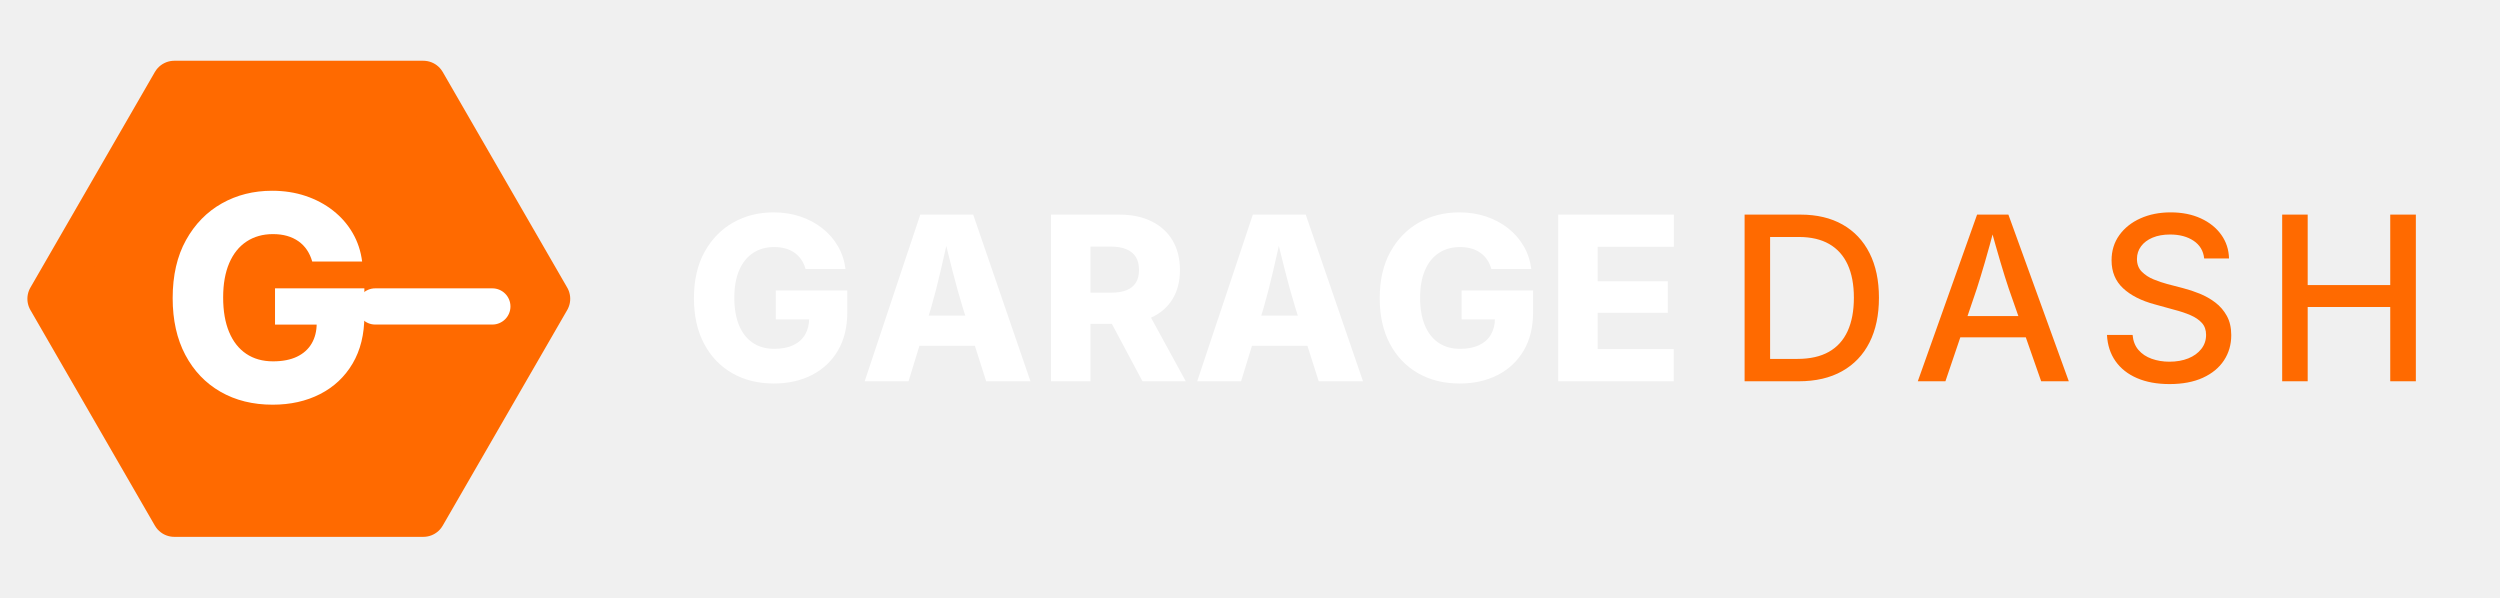
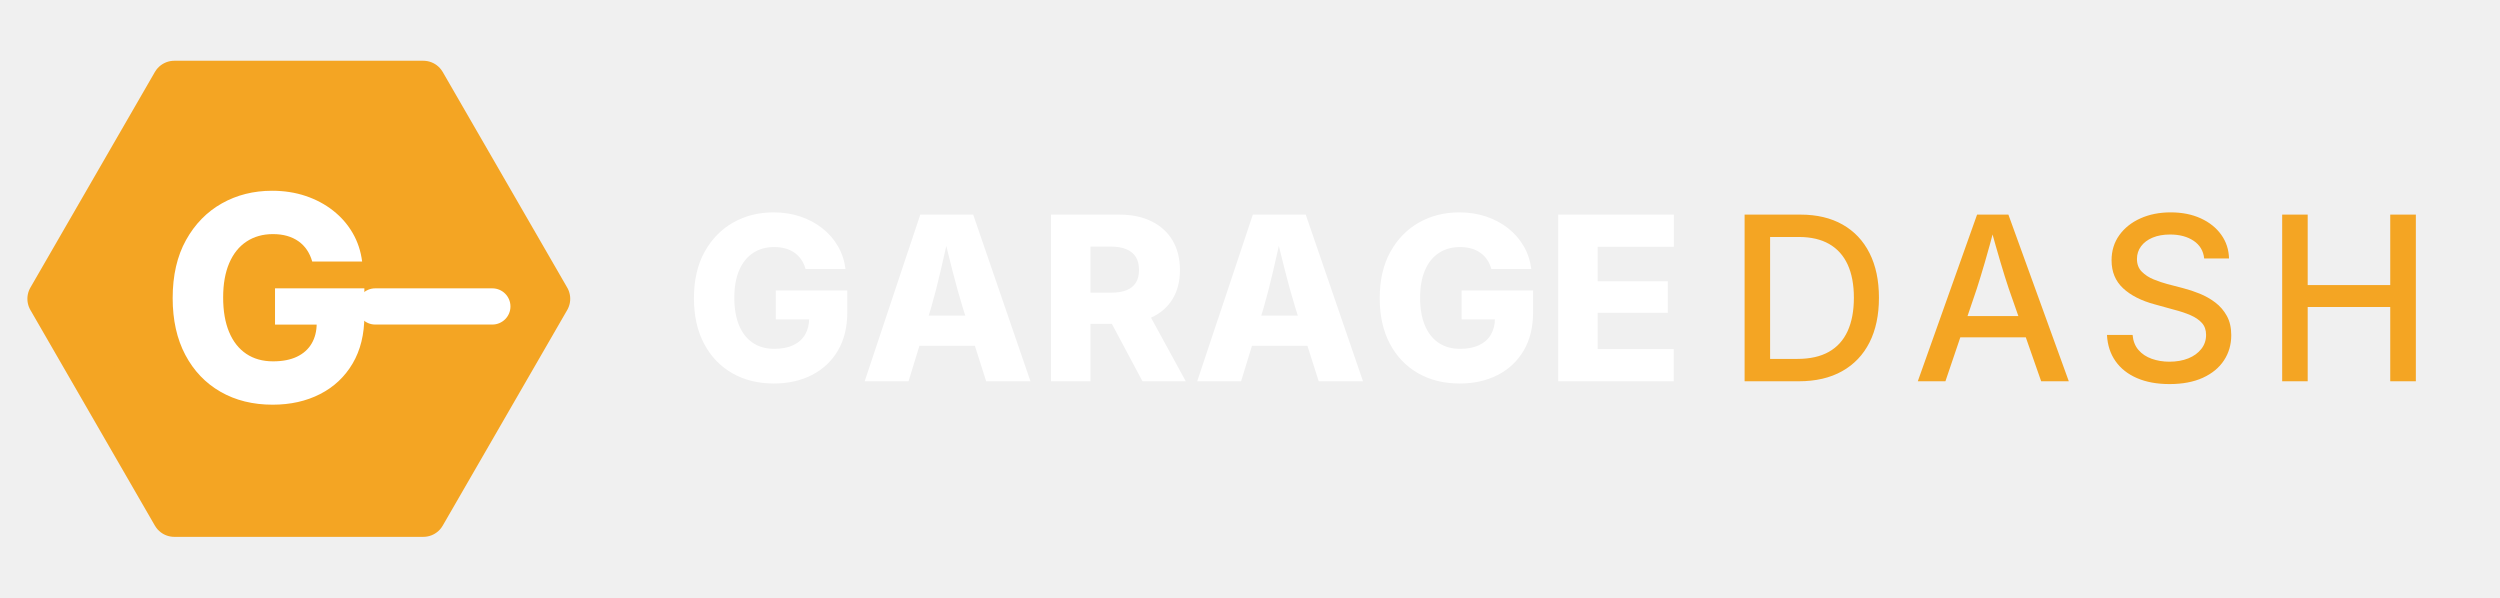
<svg xmlns="http://www.w3.org/2000/svg" width="502" height="120" viewBox="0 0 502 120">
-   <polygon points="110.00,60.00 85.00,103.30 35.00,103.30 10.00,60.00 35.00,16.70 85.00,16.70" fill="#FF6A00" stroke="#FF6A00" stroke-width="9.0" stroke-linejoin="round" />
+   <polygon points="110.00,60.00 85.00,103.30 35.00,103.30 10.00,60.00 35.00,16.70 85.00,16.70" fill="#F4A523" stroke="#F4A523" stroke-width="9.0" stroke-linejoin="round" />
  <path transform="translate(32.37,80.70)" d="M22.377 0.562Q16.425 0.562 11.904 -2.036Q7.384 -4.633 4.843 -9.434Q2.302 -14.235 2.302 -20.833Q2.302 -27.683 4.984 -32.498Q7.665 -37.313 12.171 -39.854Q16.677 -42.395 22.264 -42.395Q25.886 -42.395 28.989 -41.356Q32.091 -40.317 34.52 -38.408Q36.948 -36.499 38.45 -33.902Q39.952 -31.305 40.345 -28.188H30.322Q29.957 -29.48 29.269 -30.505Q28.582 -31.53 27.571 -32.245Q26.56 -32.961 25.283 -33.326Q24.005 -33.691 22.433 -33.691Q19.401 -33.691 17.141 -32.203Q14.88 -30.715 13.659 -27.866Q12.438 -25.016 12.438 -20.973Q12.438 -16.902 13.631 -14.038Q14.824 -11.174 17.07 -9.658Q19.316 -8.142 22.461 -8.142Q25.297 -8.142 27.248 -9.069Q29.199 -9.995 30.21 -11.722Q31.221 -13.448 31.221 -15.779L33.102 -15.526H22.854V-22.798H40.795V-17.295Q40.795 -11.708 38.436 -7.707Q36.078 -3.706 31.909 -1.572Q27.739 0.562 22.377 0.562Z" fill="#FFFFFF" />
  <rect x="71.71" y="57.90" width="30.79" height="7.27" rx="3.64" fill="#FFFFFF" />
  <path transform="translate(137.50,76.56)" d="M17.901 0.449Q13.14 0.449 9.523 -1.628Q5.907 -3.706 3.875 -7.547Q1.842 -11.388 1.842 -16.666Q1.842 -22.146 3.987 -25.999Q6.132 -29.851 9.737 -31.883Q13.342 -33.916 17.812 -33.916Q20.709 -33.916 23.191 -33.085Q25.673 -32.254 27.616 -30.727Q29.559 -29.199 30.76 -27.122Q31.962 -25.044 32.276 -22.551H24.258Q23.966 -23.584 23.416 -24.404Q22.865 -25.224 22.057 -25.796Q21.248 -26.369 20.226 -26.661Q19.204 -26.953 17.946 -26.953Q15.521 -26.953 13.712 -25.763Q11.904 -24.572 10.927 -22.292Q9.95 -20.013 9.95 -16.778Q9.95 -13.521 10.905 -11.23Q11.859 -8.939 13.656 -7.727Q15.453 -6.514 17.969 -6.514Q20.237 -6.514 21.798 -7.255Q23.359 -7.996 24.168 -9.377Q24.977 -10.759 24.977 -12.623L26.481 -12.421H18.283V-18.238H32.636V-13.836Q32.636 -9.366 30.749 -6.166Q28.862 -2.965 25.527 -1.258Q22.191 0.449 17.901 0.449Z M36.128 0.0 47.291 -33.467H57.915L69.415 0.0H60.521L55.871 -14.622Q54.748 -18.283 53.704 -22.405Q52.659 -26.526 51.604 -30.951H53.378Q52.367 -26.504 51.424 -22.382Q50.481 -18.261 49.425 -14.622L44.933 0.0ZM43.72 -7.12V-13.185H61.846V-7.12Z M73.536 0.0V-33.467H87.237Q91.011 -33.467 93.751 -32.108Q96.491 -30.749 97.962 -28.256Q99.434 -25.763 99.434 -22.349Q99.434 -18.912 97.929 -16.475Q96.424 -14.038 93.639 -12.78Q90.854 -11.522 87.013 -11.522H78.275V-17.789H85.575Q87.44 -17.789 88.686 -18.283Q89.933 -18.777 90.573 -19.788Q91.213 -20.799 91.213 -22.349Q91.213 -23.921 90.573 -24.954Q89.933 -25.987 88.675 -26.515Q87.417 -27.043 85.553 -27.043H81.465V0.0ZM91.909 0.0 83.756 -15.296H92.246L100.602 0.0Z M102.903 0.0 114.067 -33.467H124.691L136.191 0.0H127.296L122.647 -14.622Q121.524 -18.283 120.479 -22.405Q119.435 -26.526 118.379 -30.951H120.153Q119.143 -26.504 118.199 -22.382Q117.256 -18.261 116.2 -14.622L111.708 0.0ZM110.495 -7.12V-13.185H128.621V-7.12Z M155.608 0.449Q150.846 0.449 147.23 -1.628Q143.613 -3.706 141.581 -7.547Q139.548 -11.388 139.548 -16.666Q139.548 -22.146 141.693 -25.999Q143.838 -29.851 147.443 -31.883Q151.048 -33.916 155.518 -33.916Q158.415 -33.916 160.897 -33.085Q163.379 -32.254 165.322 -30.727Q167.265 -29.199 168.466 -27.122Q169.668 -25.044 169.983 -22.551H161.964Q161.672 -23.584 161.122 -24.404Q160.571 -25.224 159.763 -25.796Q158.954 -26.369 157.932 -26.661Q156.91 -26.953 155.653 -26.953Q153.227 -26.953 151.419 -25.763Q149.611 -24.572 148.633 -22.292Q147.656 -20.013 147.656 -16.778Q147.656 -13.521 148.611 -11.23Q149.566 -8.939 151.362 -7.727Q153.159 -6.514 155.675 -6.514Q157.944 -6.514 159.505 -7.255Q161.066 -7.996 161.874 -9.377Q162.683 -10.759 162.683 -12.623L164.188 -12.421H155.989V-18.238H170.342V-13.836Q170.342 -9.366 168.455 -6.166Q166.569 -2.965 163.233 -1.258Q159.898 0.449 155.608 0.449Z M175.384 0.0V-33.467H198.609V-26.998H183.313V-20.08H197.396V-13.746H183.313V-6.469H198.586V0.0Z" fill="#FFFFFF" />
-   <path transform="translate(346.61,76.56)" d="M14.577 0.0H6.312V-4.492H14.308Q18.104 -4.492 20.619 -5.907Q23.135 -7.322 24.393 -10.074Q25.65 -12.825 25.65 -16.778Q25.65 -20.709 24.404 -23.427Q23.157 -26.145 20.698 -27.56Q18.238 -28.975 14.577 -28.975H6.132V-33.467H14.914Q19.855 -33.467 23.382 -31.468Q26.908 -29.469 28.795 -25.729Q30.682 -21.989 30.682 -16.778Q30.682 -11.545 28.784 -7.794Q26.886 -4.043 23.281 -2.021Q19.676 0.0 14.577 0.0ZM8.827 -33.467V0.0H3.706V-33.467Z M38.483 0.0 50.387 -33.467H56.676L68.805 0.0H63.257L56.744 -18.62Q55.98 -20.889 55.07 -23.966Q54.161 -27.043 52.97 -31.355H54.003Q52.858 -26.998 51.948 -23.887Q51.038 -20.776 50.342 -18.62L44.031 0.0ZM44.929 -8.827V-13.095H62.336V-8.827Z M89.027 0.562Q85.276 0.562 82.513 -0.629Q79.751 -1.819 78.19 -4.032Q76.629 -6.244 76.471 -9.299H81.615Q81.772 -7.479 82.794 -6.289Q83.816 -5.099 85.456 -4.515Q87.095 -3.931 89.005 -3.931Q91.138 -3.931 92.789 -4.593Q94.44 -5.256 95.406 -6.48Q96.372 -7.704 96.372 -9.321Q96.372 -10.781 95.53 -11.713Q94.687 -12.646 93.261 -13.263Q91.835 -13.881 90.015 -14.353L86.107 -15.431Q81.997 -16.531 79.695 -18.688Q77.392 -20.844 77.392 -24.28Q77.392 -27.178 78.953 -29.345Q80.514 -31.513 83.198 -32.714Q85.883 -33.916 89.252 -33.916Q92.688 -33.916 95.305 -32.714Q97.922 -31.513 99.415 -29.424Q100.909 -27.335 100.976 -24.662H95.99Q95.743 -26.953 93.867 -28.211Q91.992 -29.469 89.139 -29.469Q87.118 -29.469 85.624 -28.84Q84.131 -28.211 83.311 -27.099Q82.491 -25.987 82.491 -24.572Q82.491 -22.978 83.468 -22Q84.445 -21.023 85.849 -20.451Q87.253 -19.878 88.533 -19.541L91.79 -18.688Q93.384 -18.283 95.08 -17.598Q96.776 -16.913 98.214 -15.824Q99.651 -14.734 100.538 -13.128Q101.426 -11.522 101.426 -9.254Q101.426 -6.424 99.966 -4.2Q98.506 -1.977 95.732 -0.708Q92.958 0.562 89.027 0.562Z M111.652 0.0V-33.467H116.774V-19.316H133.35V-33.467H138.493V0.0H133.35V-14.914H116.774V0.0Z" fill="#FF6A00" />
+   <path transform="translate(346.61,76.56)" d="M14.577 0.0H6.312V-4.492H14.308Q18.104 -4.492 20.619 -5.907Q23.135 -7.322 24.393 -10.074Q25.65 -12.825 25.65 -16.778Q25.65 -20.709 24.404 -23.427Q23.157 -26.145 20.698 -27.56Q18.238 -28.975 14.577 -28.975H6.132V-33.467H14.914Q19.855 -33.467 23.382 -31.468Q26.908 -29.469 28.795 -25.729Q30.682 -21.989 30.682 -16.778Q30.682 -11.545 28.784 -7.794Q26.886 -4.043 23.281 -2.021Q19.676 0.0 14.577 0.0ZM8.827 -33.467V0.0H3.706V-33.467Z M38.483 0.0 50.387 -33.467H56.676L68.805 0.0H63.257L56.744 -18.62Q55.98 -20.889 55.07 -23.966Q54.161 -27.043 52.97 -31.355H54.003Q52.858 -26.998 51.948 -23.887Q51.038 -20.776 50.342 -18.62L44.031 0.0ZM44.929 -8.827V-13.095H62.336V-8.827Z M89.027 0.562Q85.276 0.562 82.513 -0.629Q79.751 -1.819 78.19 -4.032Q76.629 -6.244 76.471 -9.299H81.615Q81.772 -7.479 82.794 -6.289Q83.816 -5.099 85.456 -4.515Q87.095 -3.931 89.005 -3.931Q91.138 -3.931 92.789 -4.593Q94.44 -5.256 95.406 -6.48Q96.372 -7.704 96.372 -9.321Q96.372 -10.781 95.53 -11.713Q94.687 -12.646 93.261 -13.263Q91.835 -13.881 90.015 -14.353L86.107 -15.431Q81.997 -16.531 79.695 -18.688Q77.392 -20.844 77.392 -24.28Q77.392 -27.178 78.953 -29.345Q80.514 -31.513 83.198 -32.714Q85.883 -33.916 89.252 -33.916Q92.688 -33.916 95.305 -32.714Q97.922 -31.513 99.415 -29.424Q100.909 -27.335 100.976 -24.662H95.99Q95.743 -26.953 93.867 -28.211Q91.992 -29.469 89.139 -29.469Q87.118 -29.469 85.624 -28.84Q84.131 -28.211 83.311 -27.099Q82.491 -25.987 82.491 -24.572Q82.491 -22.978 83.468 -22Q84.445 -21.023 85.849 -20.451Q87.253 -19.878 88.533 -19.541L91.79 -18.688Q93.384 -18.283 95.08 -17.598Q96.776 -16.913 98.214 -15.824Q99.651 -14.734 100.538 -13.128Q101.426 -11.522 101.426 -9.254Q101.426 -6.424 99.966 -4.2Q98.506 -1.977 95.732 -0.708Q92.958 0.562 89.027 0.562Z M111.652 0.0V-33.467H116.774V-19.316H133.35V-33.467H138.493V0.0H133.35V-14.914H116.774V0.0Z" fill="#F4A523" />
</svg>
